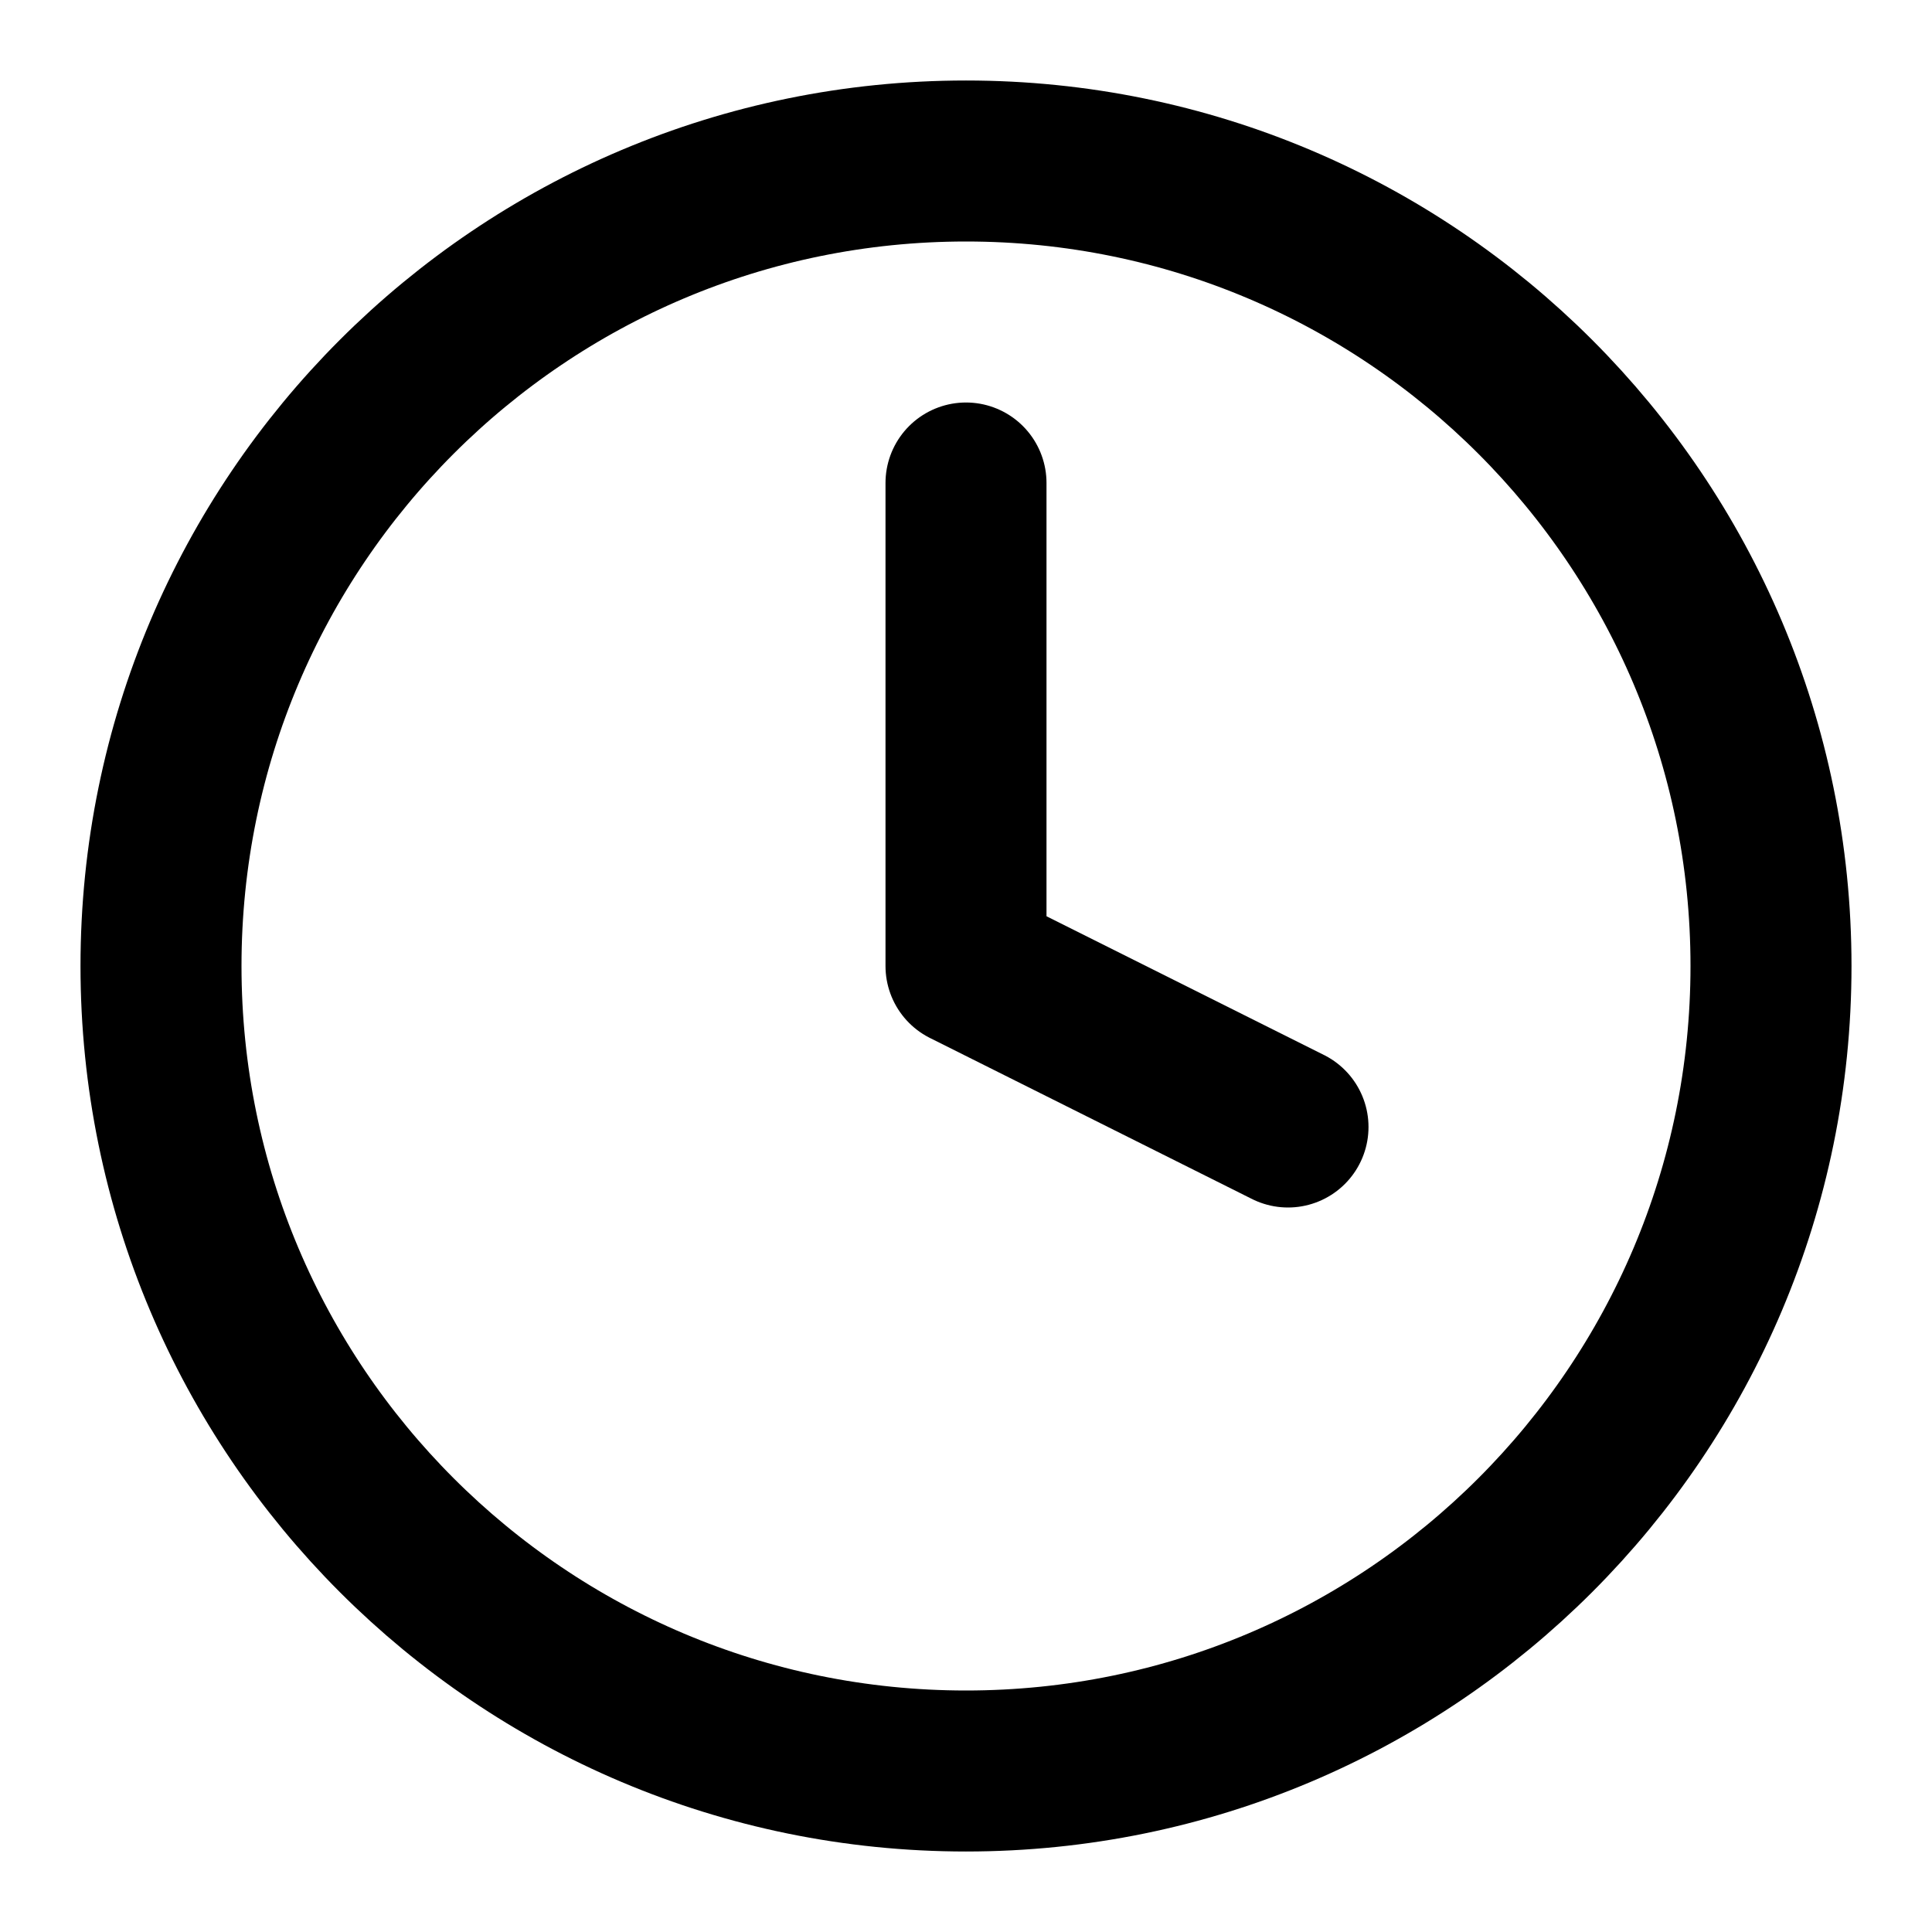
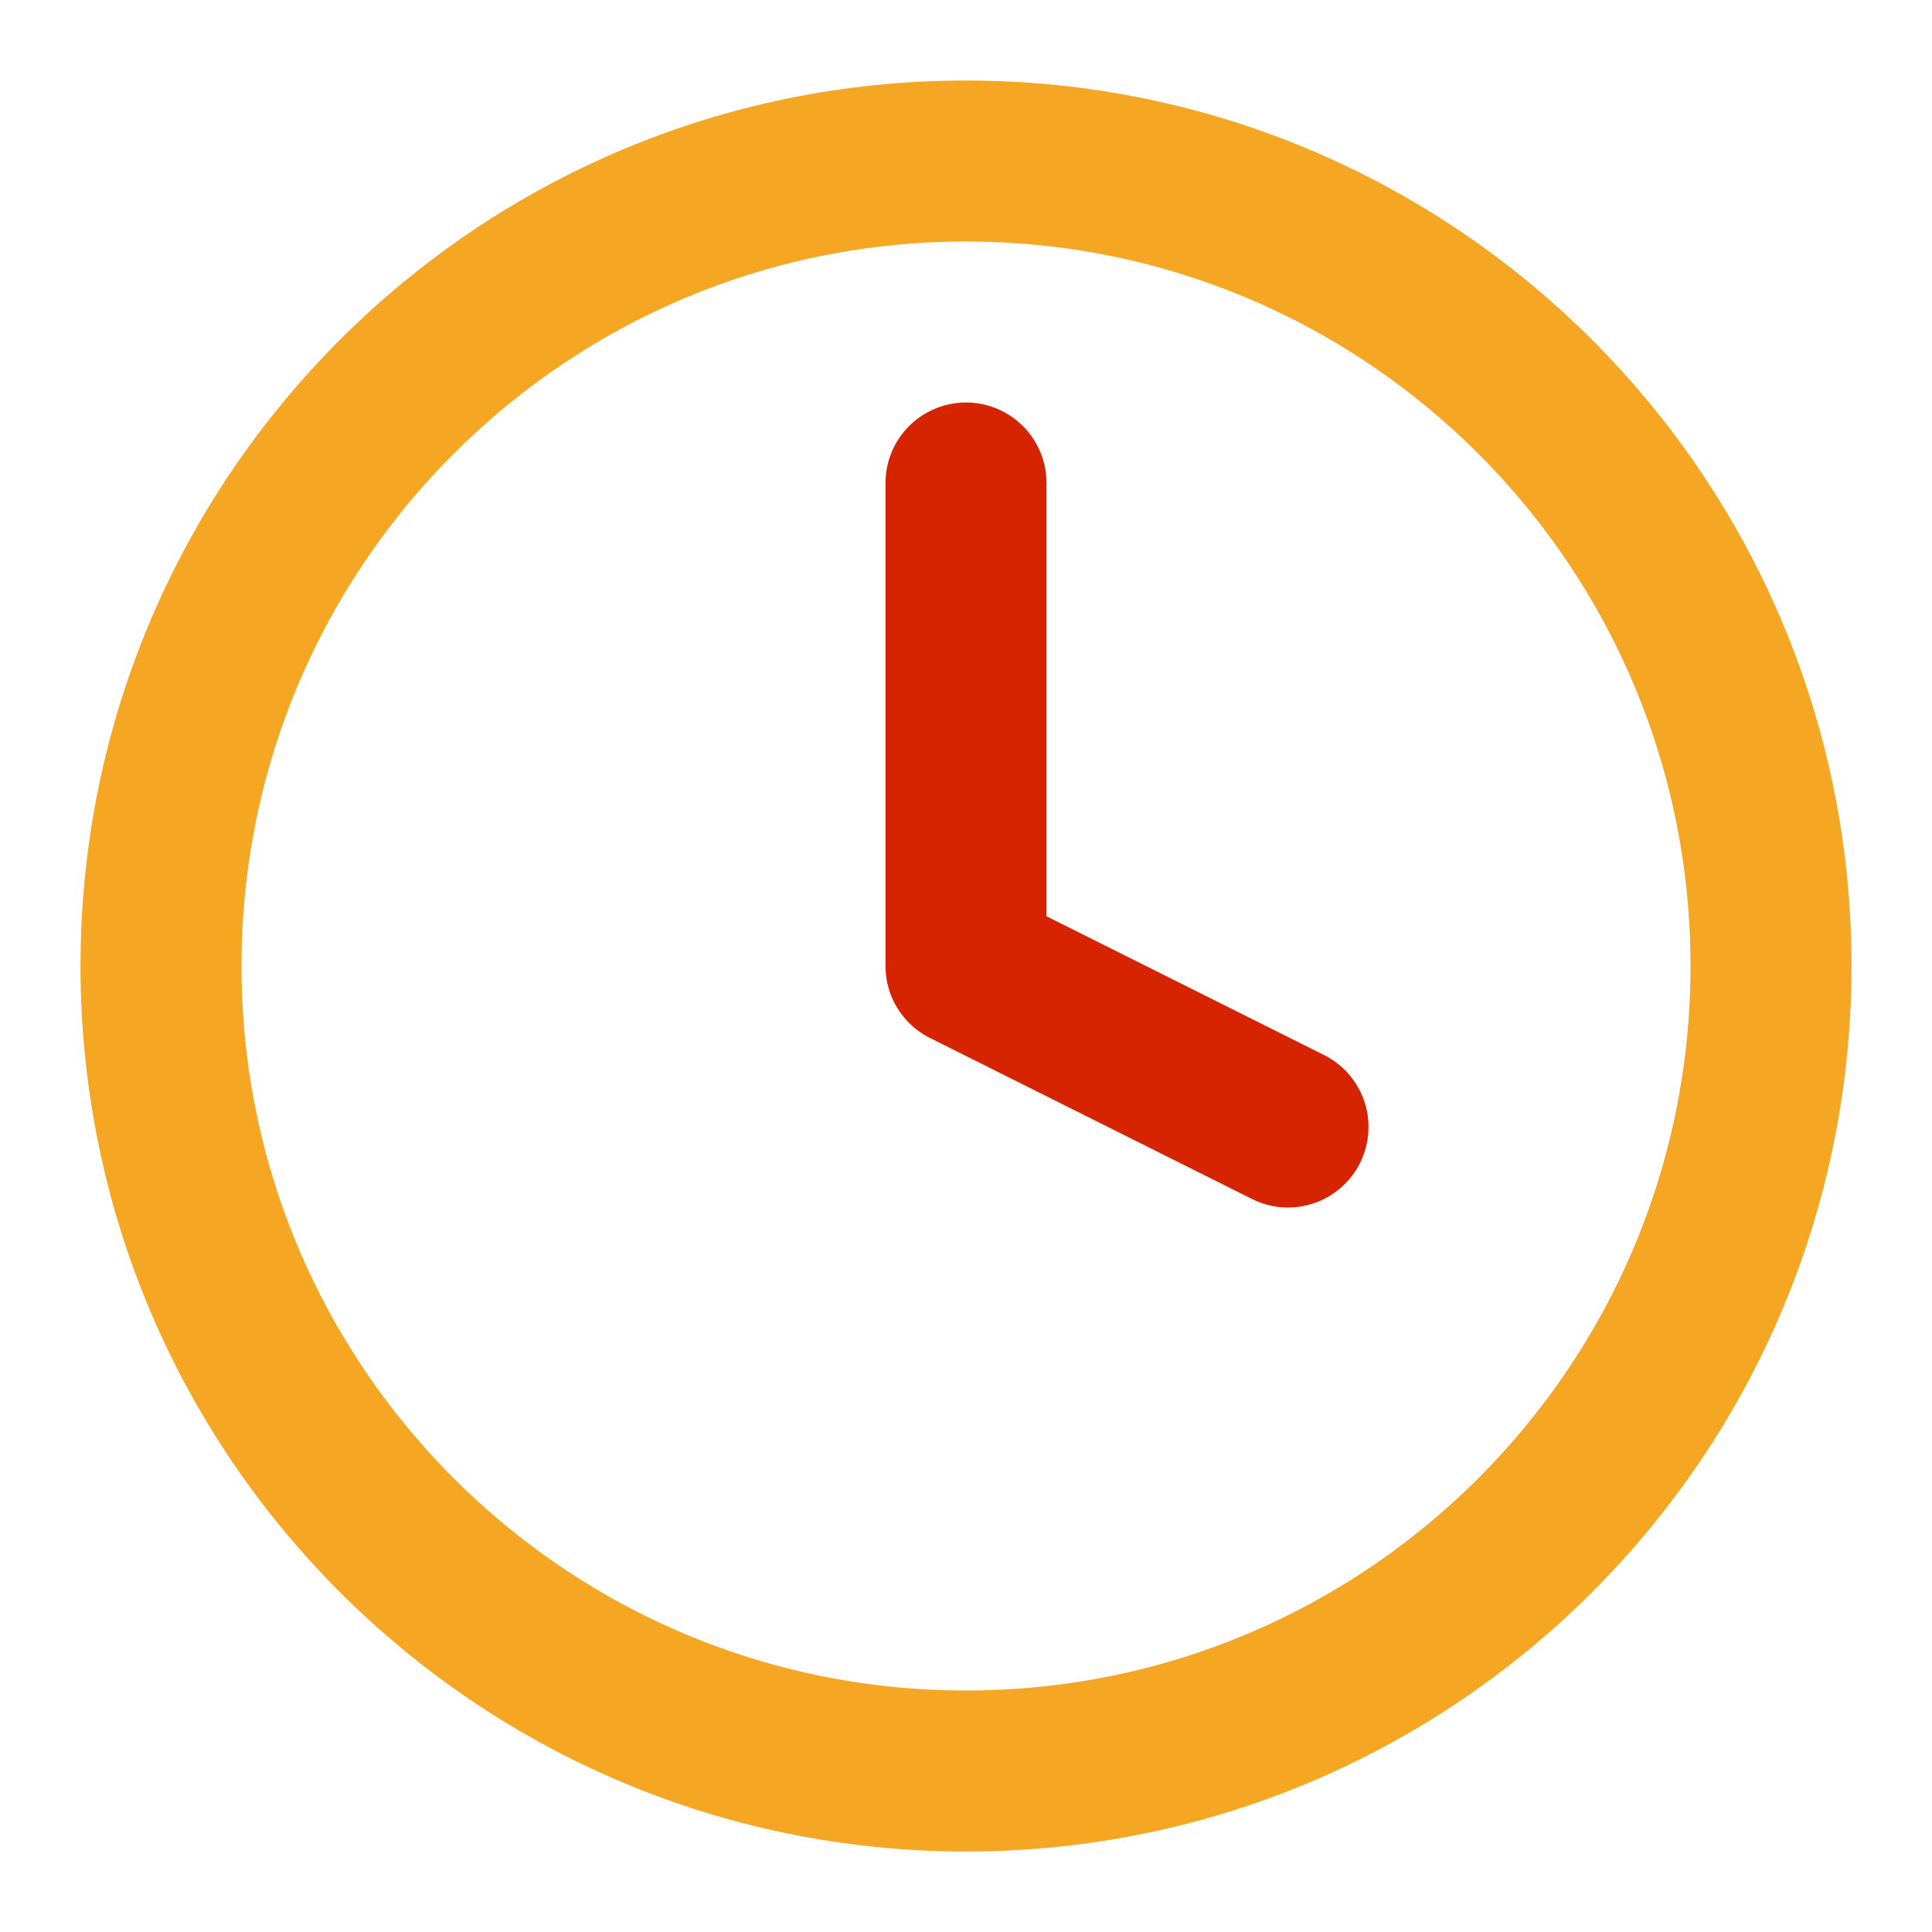
- <svg xmlns="http://www.w3.org/2000/svg" width="24" height="24" viewBox="0 0 24 24" fill="none" stroke="currentColor" stroke-width="2" stroke-linecap="round" stroke-linejoin="round">
-   <circle cx="12" cy="12" r="10" />
-   <polyline points="12 6 12 12 16 14" />
+ <svg xmlns="http://www.w3.org/2000/svg" width="24" height="24" viewBox="0 0 24 24" fill="none">
+   <circle cx="12" cy="12" r="10" stroke="#F5A623" stroke-width="2" />
+   <polyline points="12 6 12 12 16 14" stroke="#D62300" stroke-width="2" stroke-linecap="round" stroke-linejoin="round" />
</svg>
